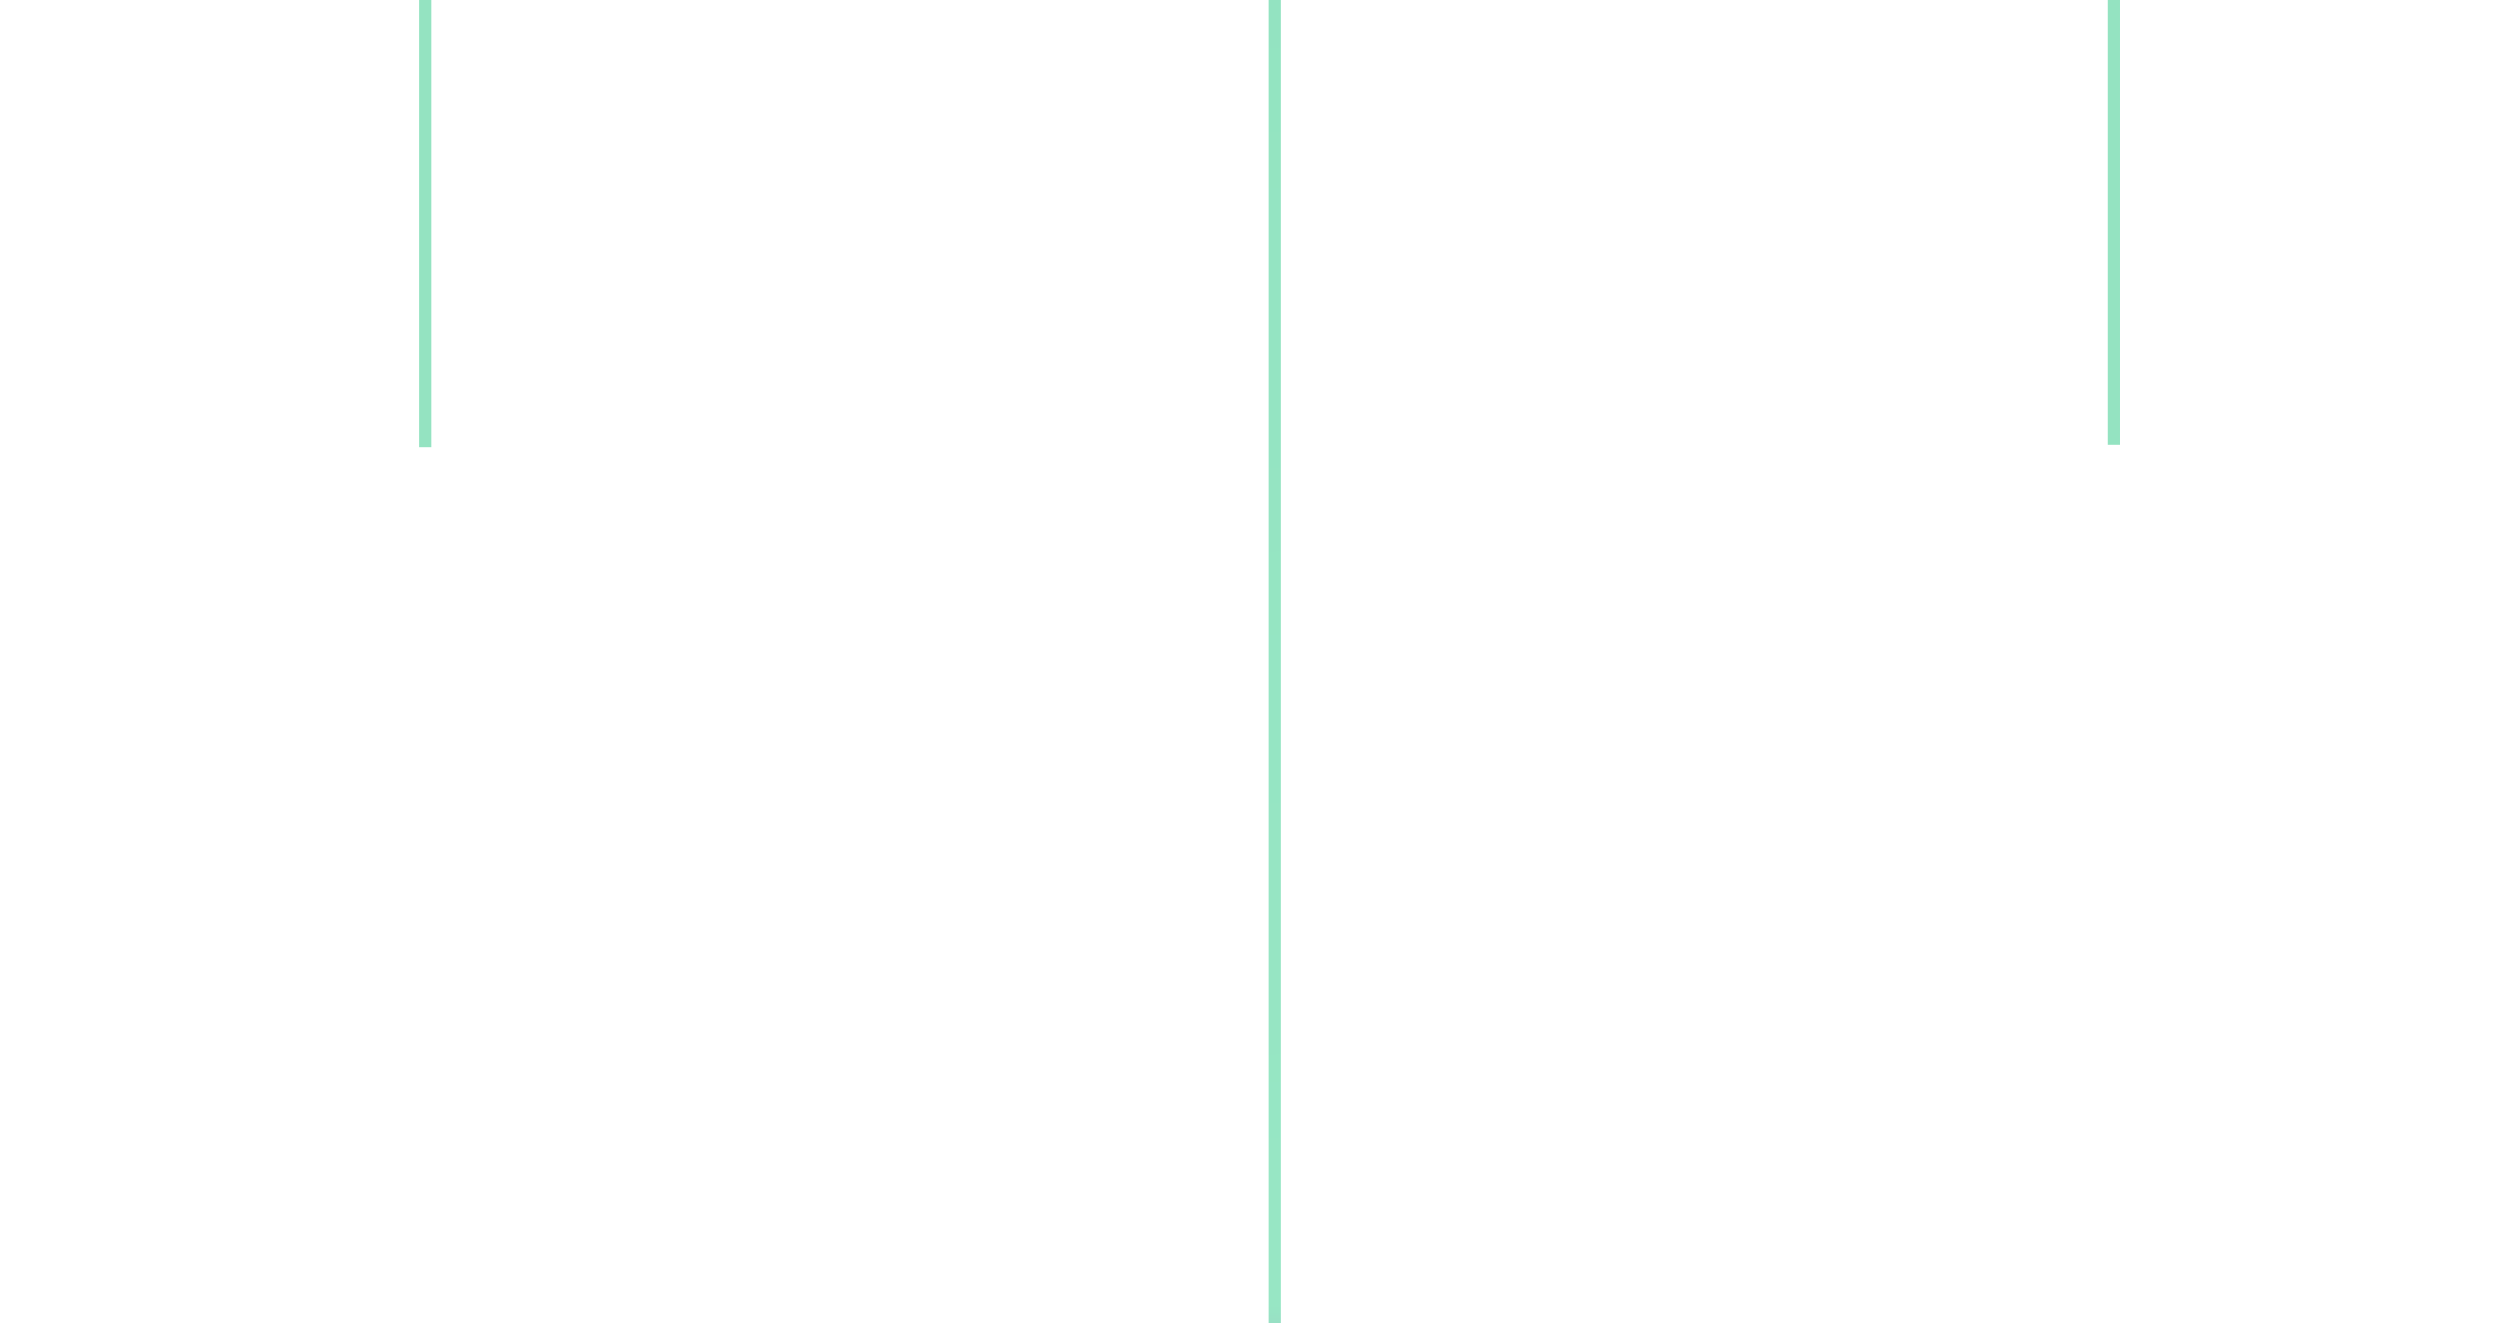
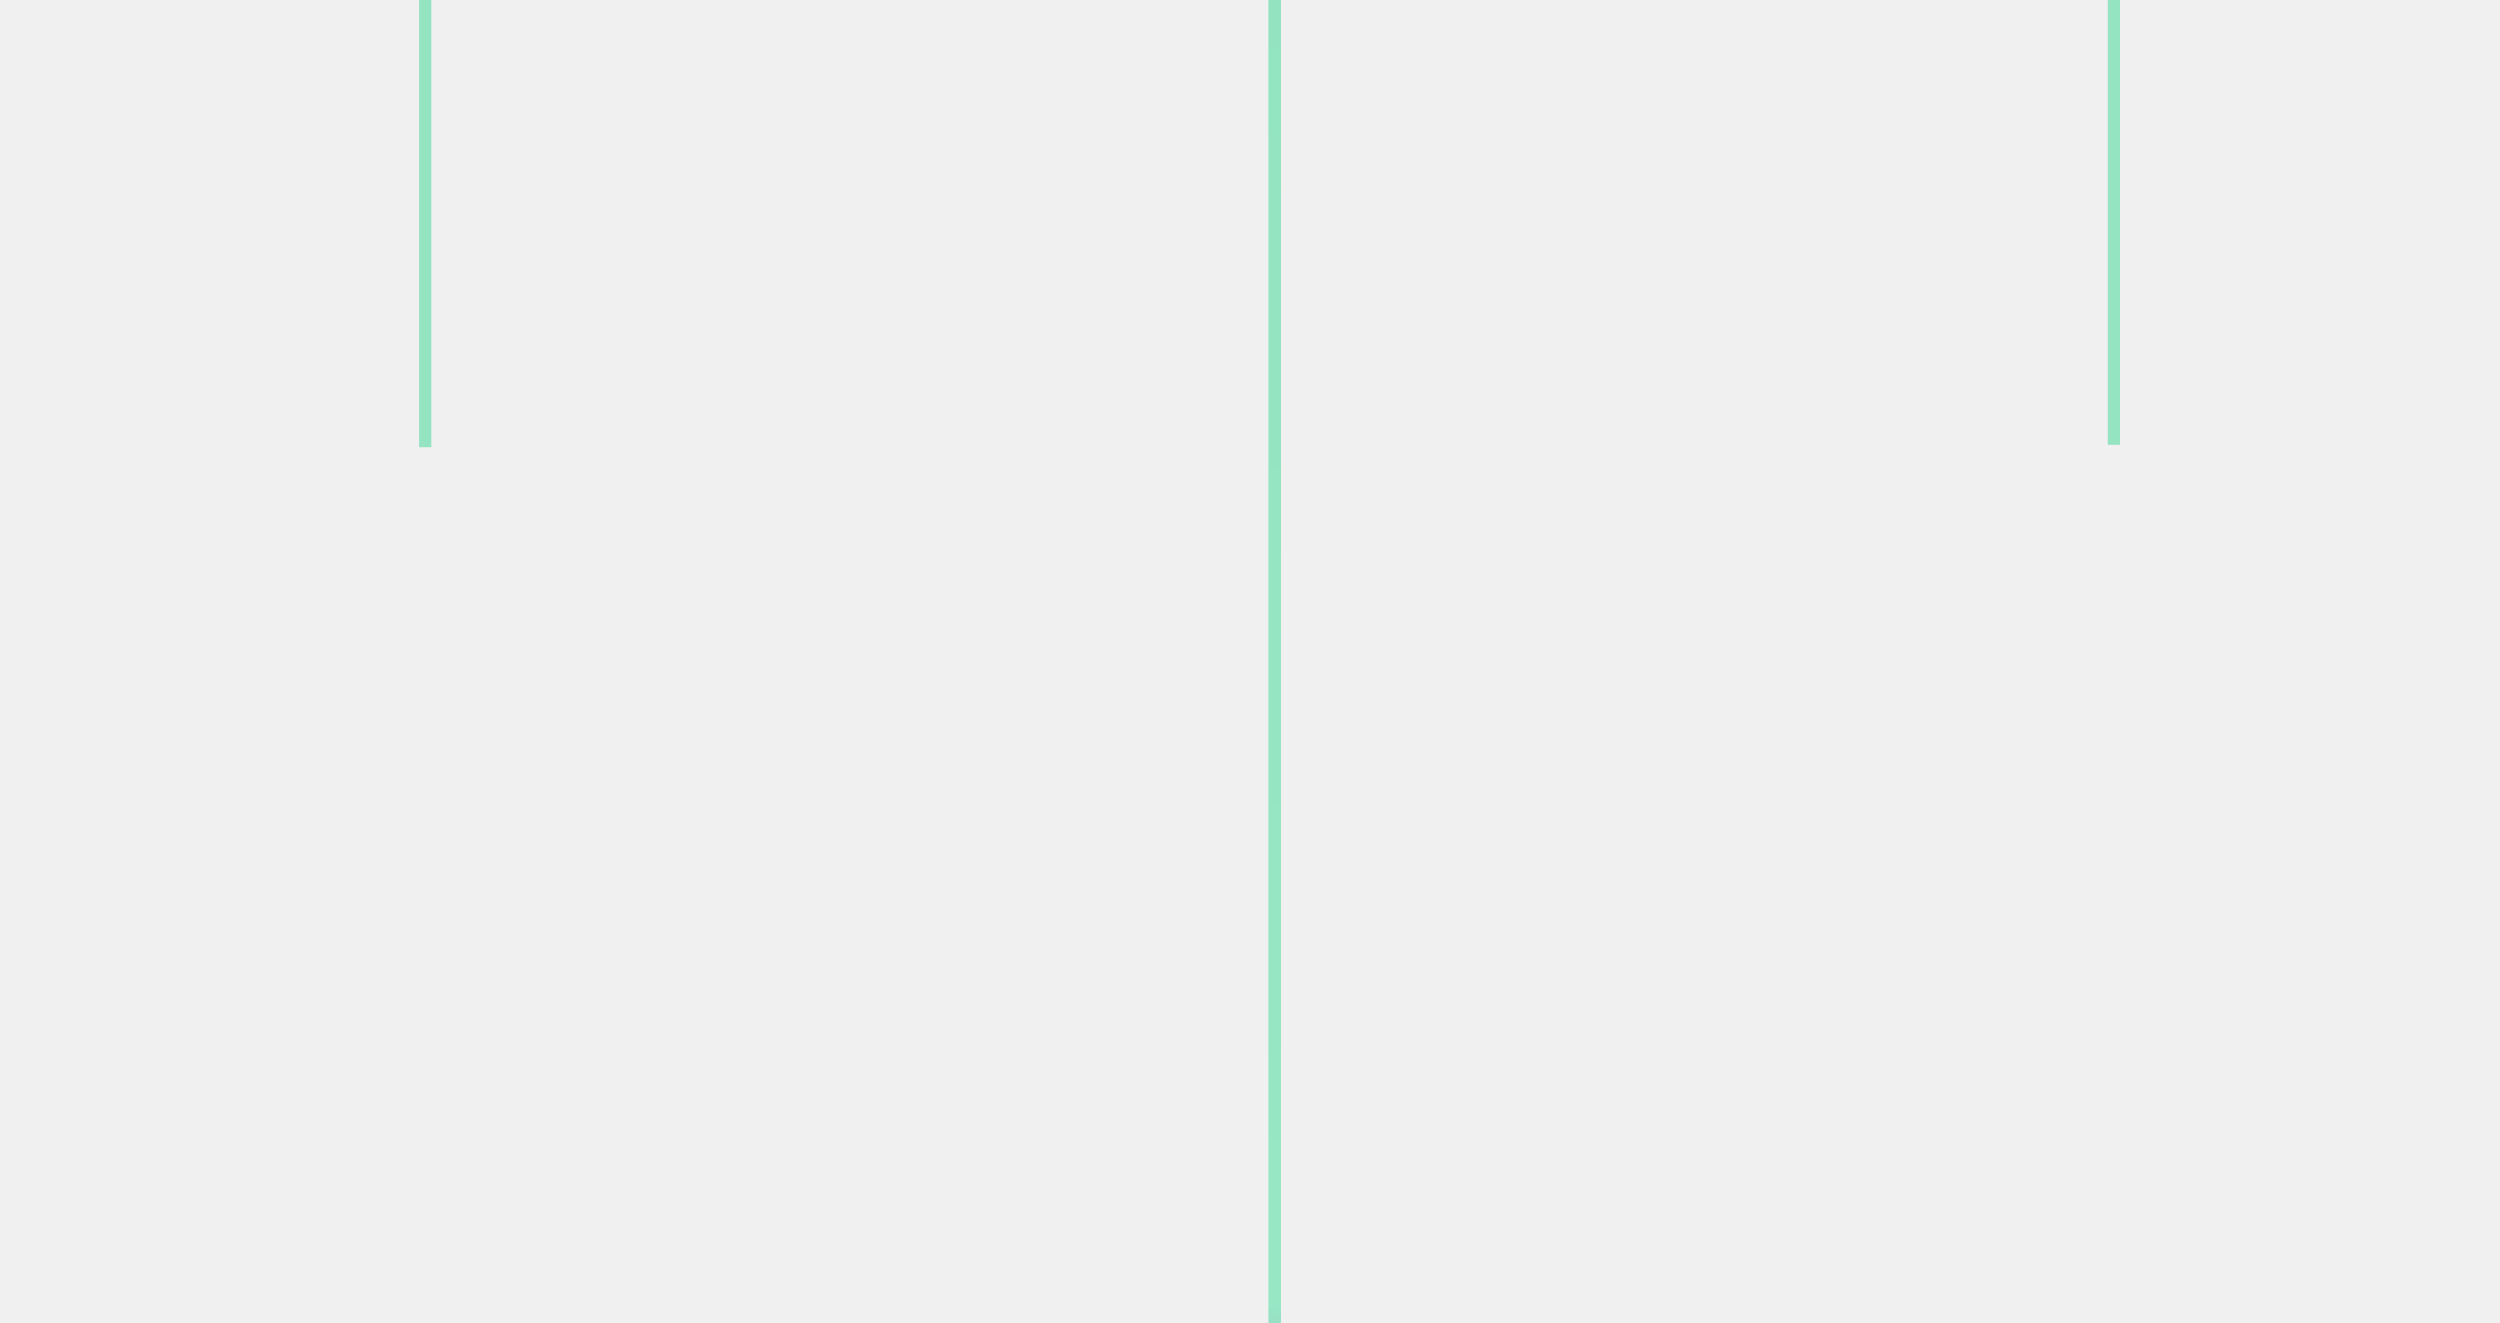
<svg xmlns="http://www.w3.org/2000/svg" width="1023" height="541" viewBox="0 0 1023 541" fill="none">
-   <rect y="-5090" width="1024" height="6213" fill="white" />
-   <path d="M248 -3780V-3549.75C248 -3531.07 263.069 -3515.89 281.748 -3515.75L484.051 -3514.25C502.73 -3514.11 517.799 -3498.93 517.799 -3480.25V-3120C517.799 -3101.22 533.022 -3086 551.799 -3086H734C752.778 -3086 768 -3070.78 768 -3052V-2697.5C768 -2678.72 752.778 -2663.5 734 -2663.5H551.799C533.022 -2663.5 517.799 -2648.28 517.799 -2629.5V-2238C517.799 -2219.22 502.577 -2204 483.799 -2204H134C115.222 -2204 100 -2188.78 100 -2170V-1640V-846.676C100 -828.025 115.025 -812.856 133.674 -812.678L484.486 -809.319C502.993 -809.142 517.959 -794.194 518.158 -775.687L521.625 -453.8V-23.5V365.5V541.5V908" stroke="url(#paint0_linear)" stroke-width="5" />
-   <path d="M520 -141H819C844.405 -141 865 -120.405 865 -95V182" stroke="#94E3C1" stroke-width="5" />
-   <path d="M519 -72H215C192.356 -72 174 -53.644 174 -31V183" stroke="#94E3C1" stroke-width="5" />
+   <path d="M768 -3454.5V-2697.5C768 -2678.72 752.778 -2663.5 734 -2663.5H517.799M100 -2688.5L100 -1640V-846.676C100 -828.025 115.025 -812.856 133.674 -812.678L484.486 -809.319C502.993 -809.142 517.959 -794.194 518.158 -775.687L521.625 -453.8V-23.5V1061.5" stroke="url(#paint0_linear)" stroke-width="5" />
+   <path d="M768 -3454.5V-2697.5C768 -2678.72 752.778 -2663.5 734 -2663.5H517.799M100 -2688.5L100 -1640V-846.676C100 -828.025 115.025 -812.856 133.674 -812.678L484.486 -809.319C502.993 -809.142 517.959 -794.194 518.158 -775.687L521.625 -453.8V-23.5V1061.5" stroke="url(#paint0_linear)" stroke-width="5" />
+   <path d="M865 -478.5L865 182" stroke="#94E3C1" stroke-width="5" />
+   <path d="M174 -513.5L174 183" stroke="#94E3C1" stroke-width="5" />
  <defs>
-     <linearGradient id="paint0_linear" x1="226.479" y1="-2056.86" x2="266.746" y2="733.414" gradientUnits="userSpaceOnUse">
+     <linearGradient id="paint0_linear" x1="226.479" y1="-2056.86" x2="266.746" y2="733.412" gradientUnits="userSpaceOnUse">
      <stop stop-color="#CBF5E5" />
      <stop offset="0.269" stop-color="#00643B" />
      <stop offset="0.34" stop-color="#8BDEBB" />
      <stop offset="0.93" stop-color="#97E6C4" />
      <stop offset="1" stop-color="#B035C9" />
    </linearGradient>
  </defs>
</svg>
